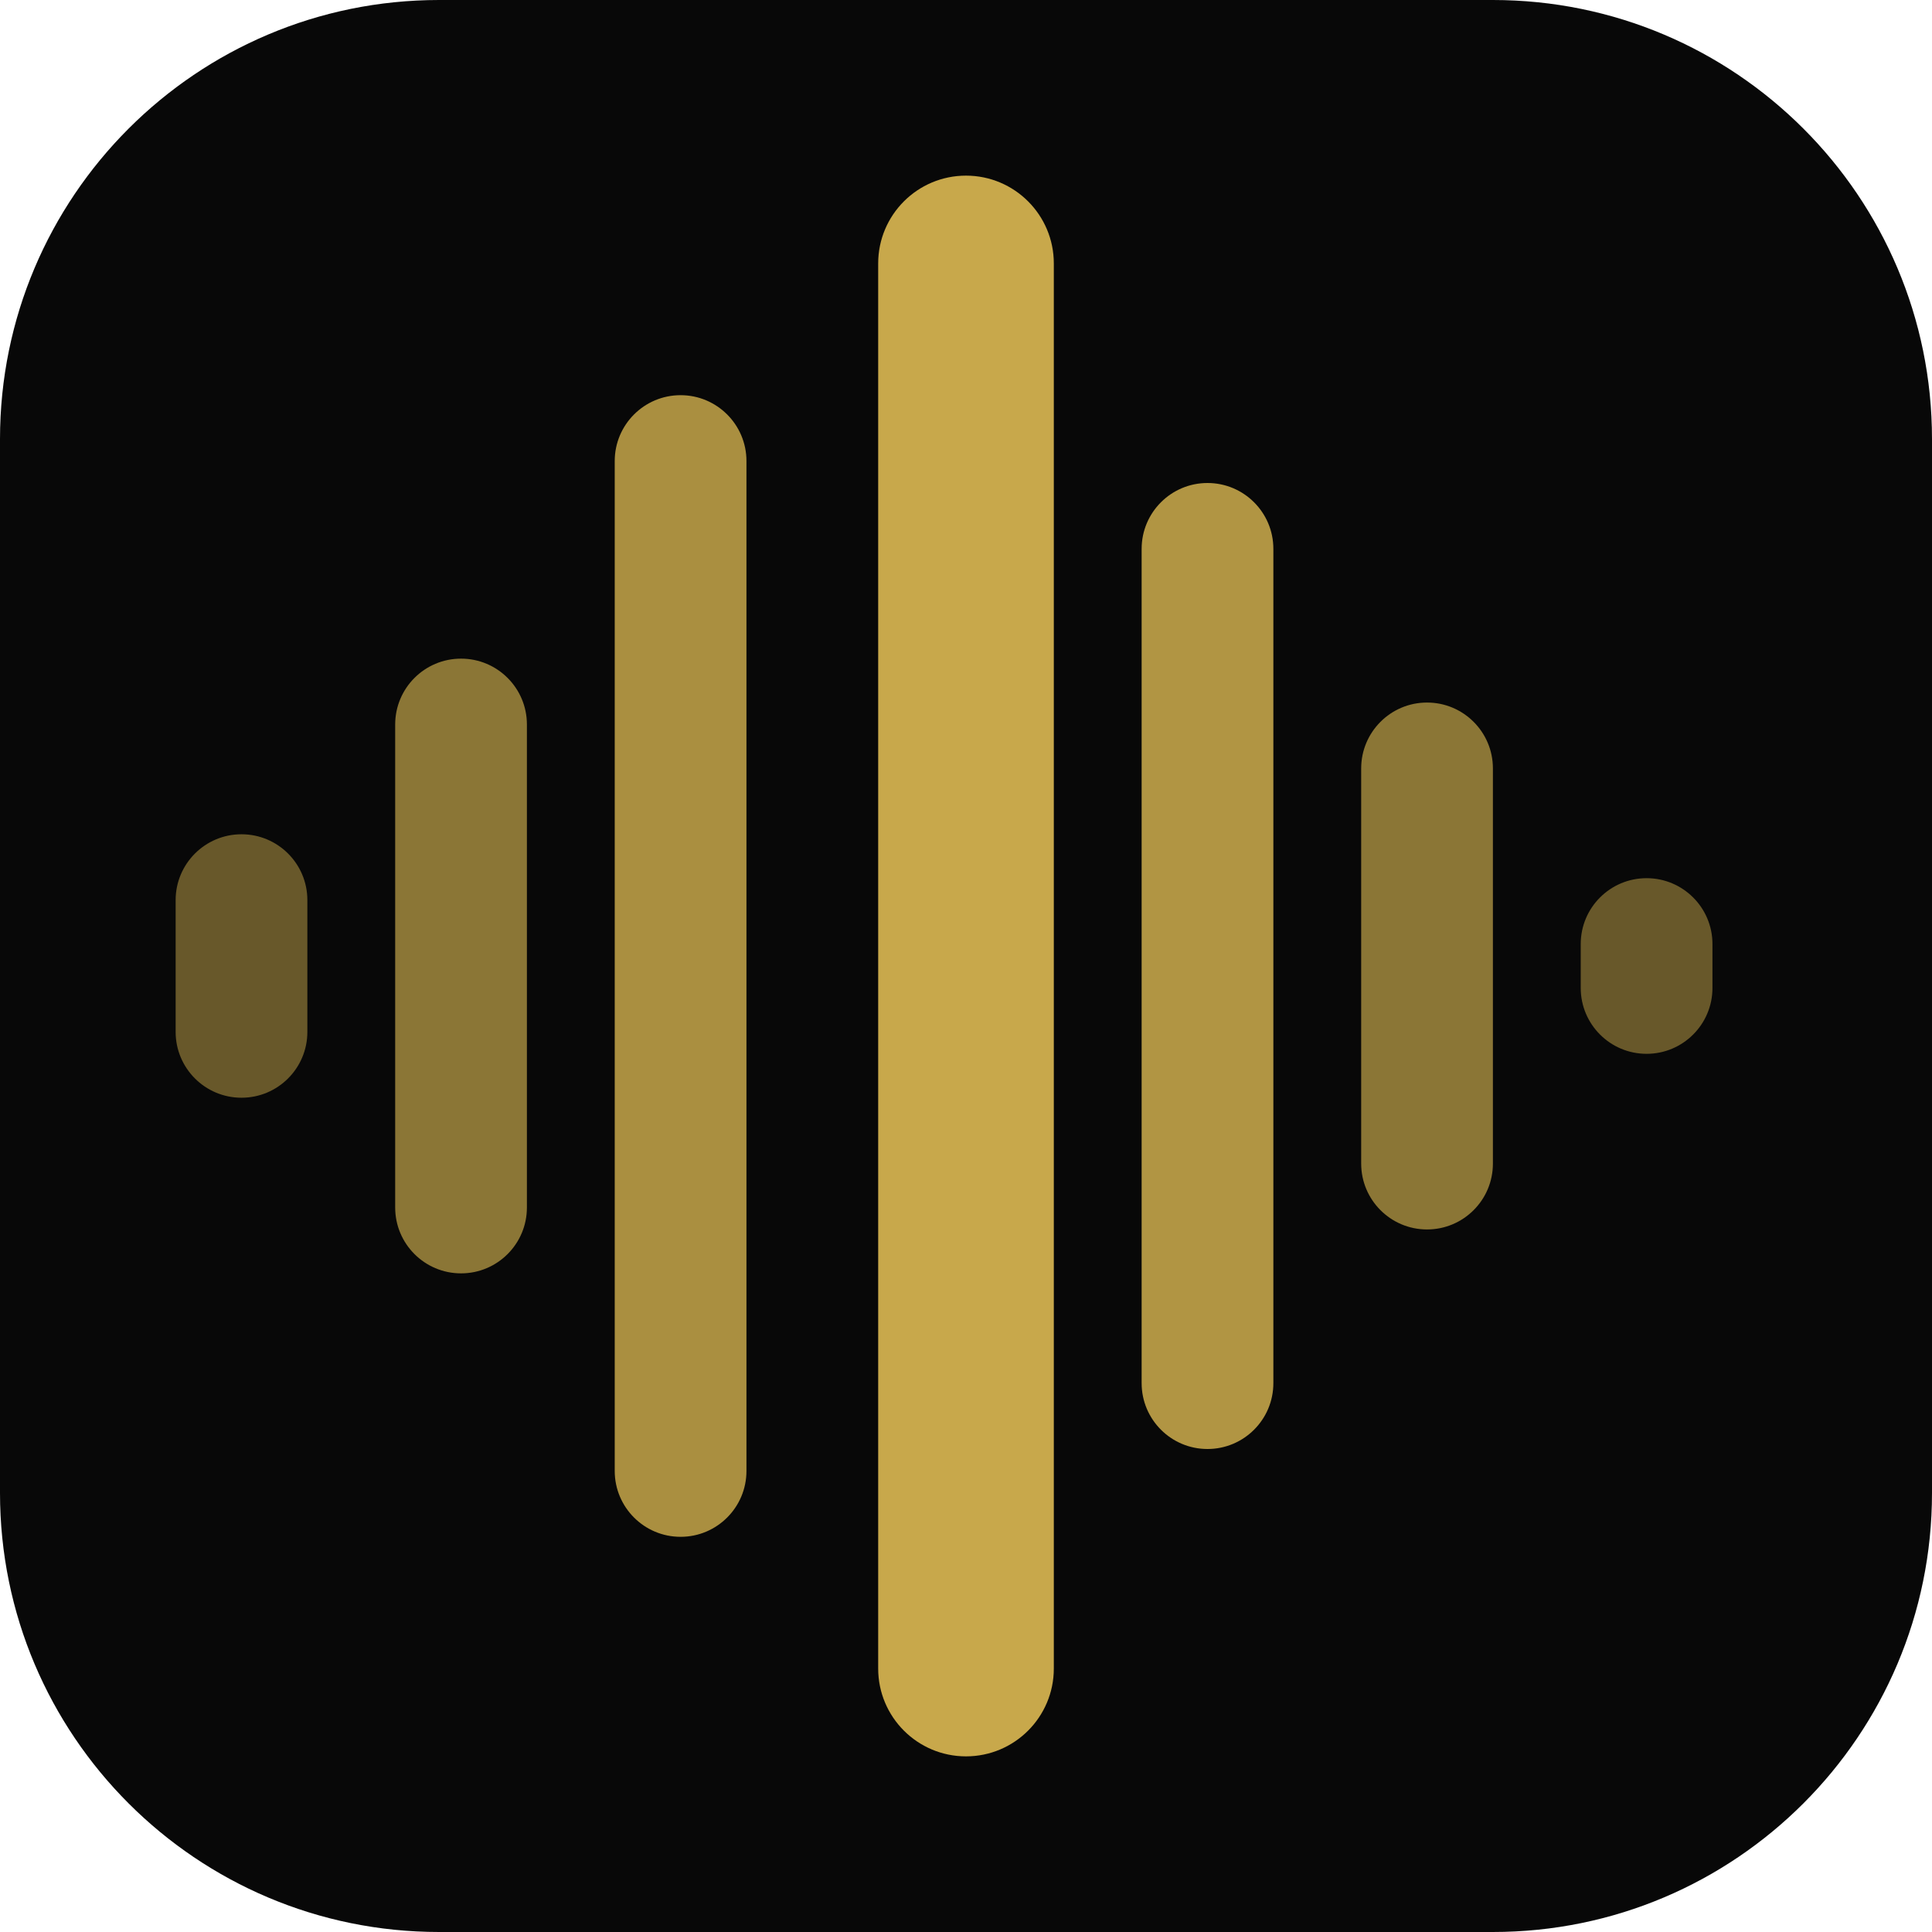
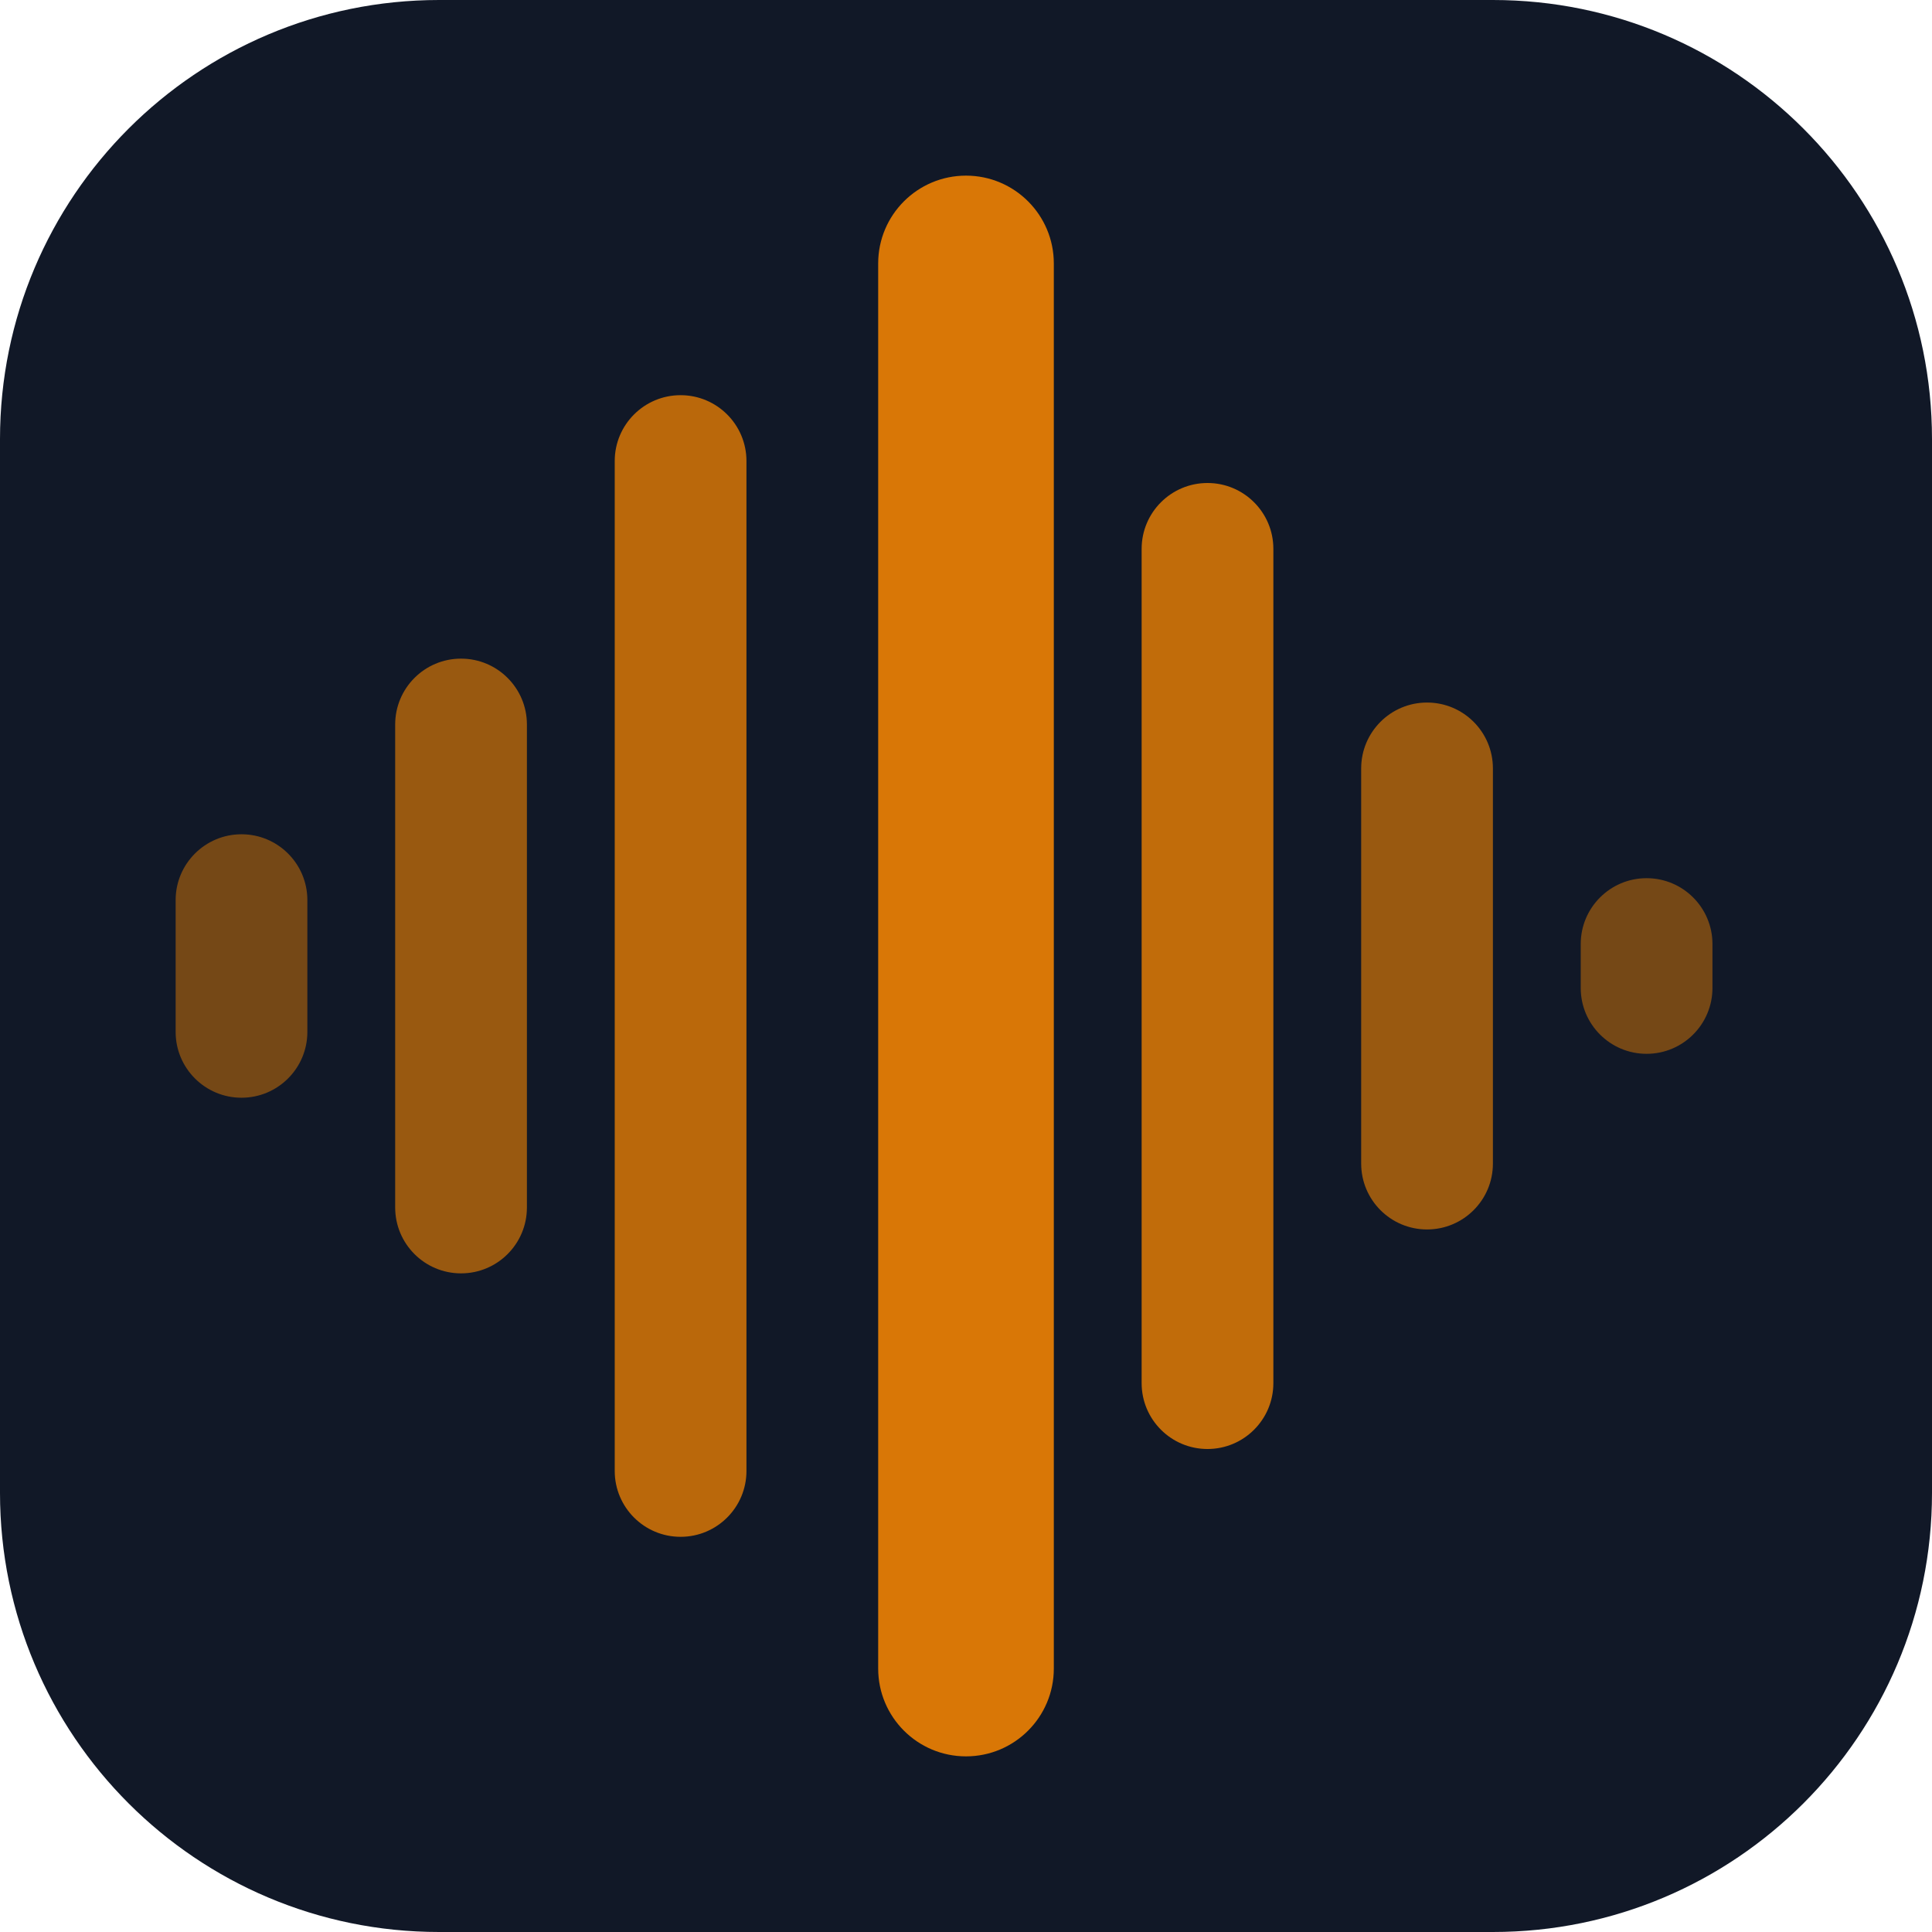
<svg xmlns="http://www.w3.org/2000/svg" viewBox="0 0 44 44">
-   <rect width="44" height="44" rx="10" fill="#080808" />
-   <rect x="4" y="19" width="3" height="6" rx="1.5" fill="#c8a84b" opacity="0.5" />
-   <rect x="9" y="15" width="3" height="14" rx="1.5" fill="#c8a84b" opacity="0.68" />
-   <rect x="14" y="9" width="3" height="26" rx="1.5" fill="#c8a84b" opacity="0.84" />
-   <rect x="20" y="4" width="4" height="36" rx="2" fill="#c8a84b" />
-   <rect x="26" y="11" width="3" height="22" rx="1.5" fill="#c8a84b" opacity="0.88" />
-   <rect x="31" y="16" width="3" height="12" rx="1.5" fill="#c8a84b" opacity="0.68" />
-   <rect x="36" y="20" width="3" height="4" rx="1.5" fill="#c8a84b" opacity="0.5" />
+   <rect width="44" height="44" rx="10" fill="#111827" />
+   <rect x="4" y="19" width="3" height="6" rx="1.5" fill="#D97706" opacity="0.5" />
+   <rect x="9" y="15" width="3" height="14" rx="1.5" fill="#D97706" opacity="0.68" />
+   <rect x="14" y="9" width="3" height="26" rx="1.5" fill="#D97706" opacity="0.84" />
+   <rect x="20" y="4" width="4" height="36" rx="2" fill="#D97706" />
+   <rect x="26" y="11" width="3" height="22" rx="1.5" fill="#D97706" opacity="0.88" />
+   <rect x="31" y="16" width="3" height="12" rx="1.5" fill="#D97706" opacity="0.68" />
+   <rect x="36" y="20" width="3" height="4" rx="1.5" fill="#D97706" opacity="0.5" />
</svg>
